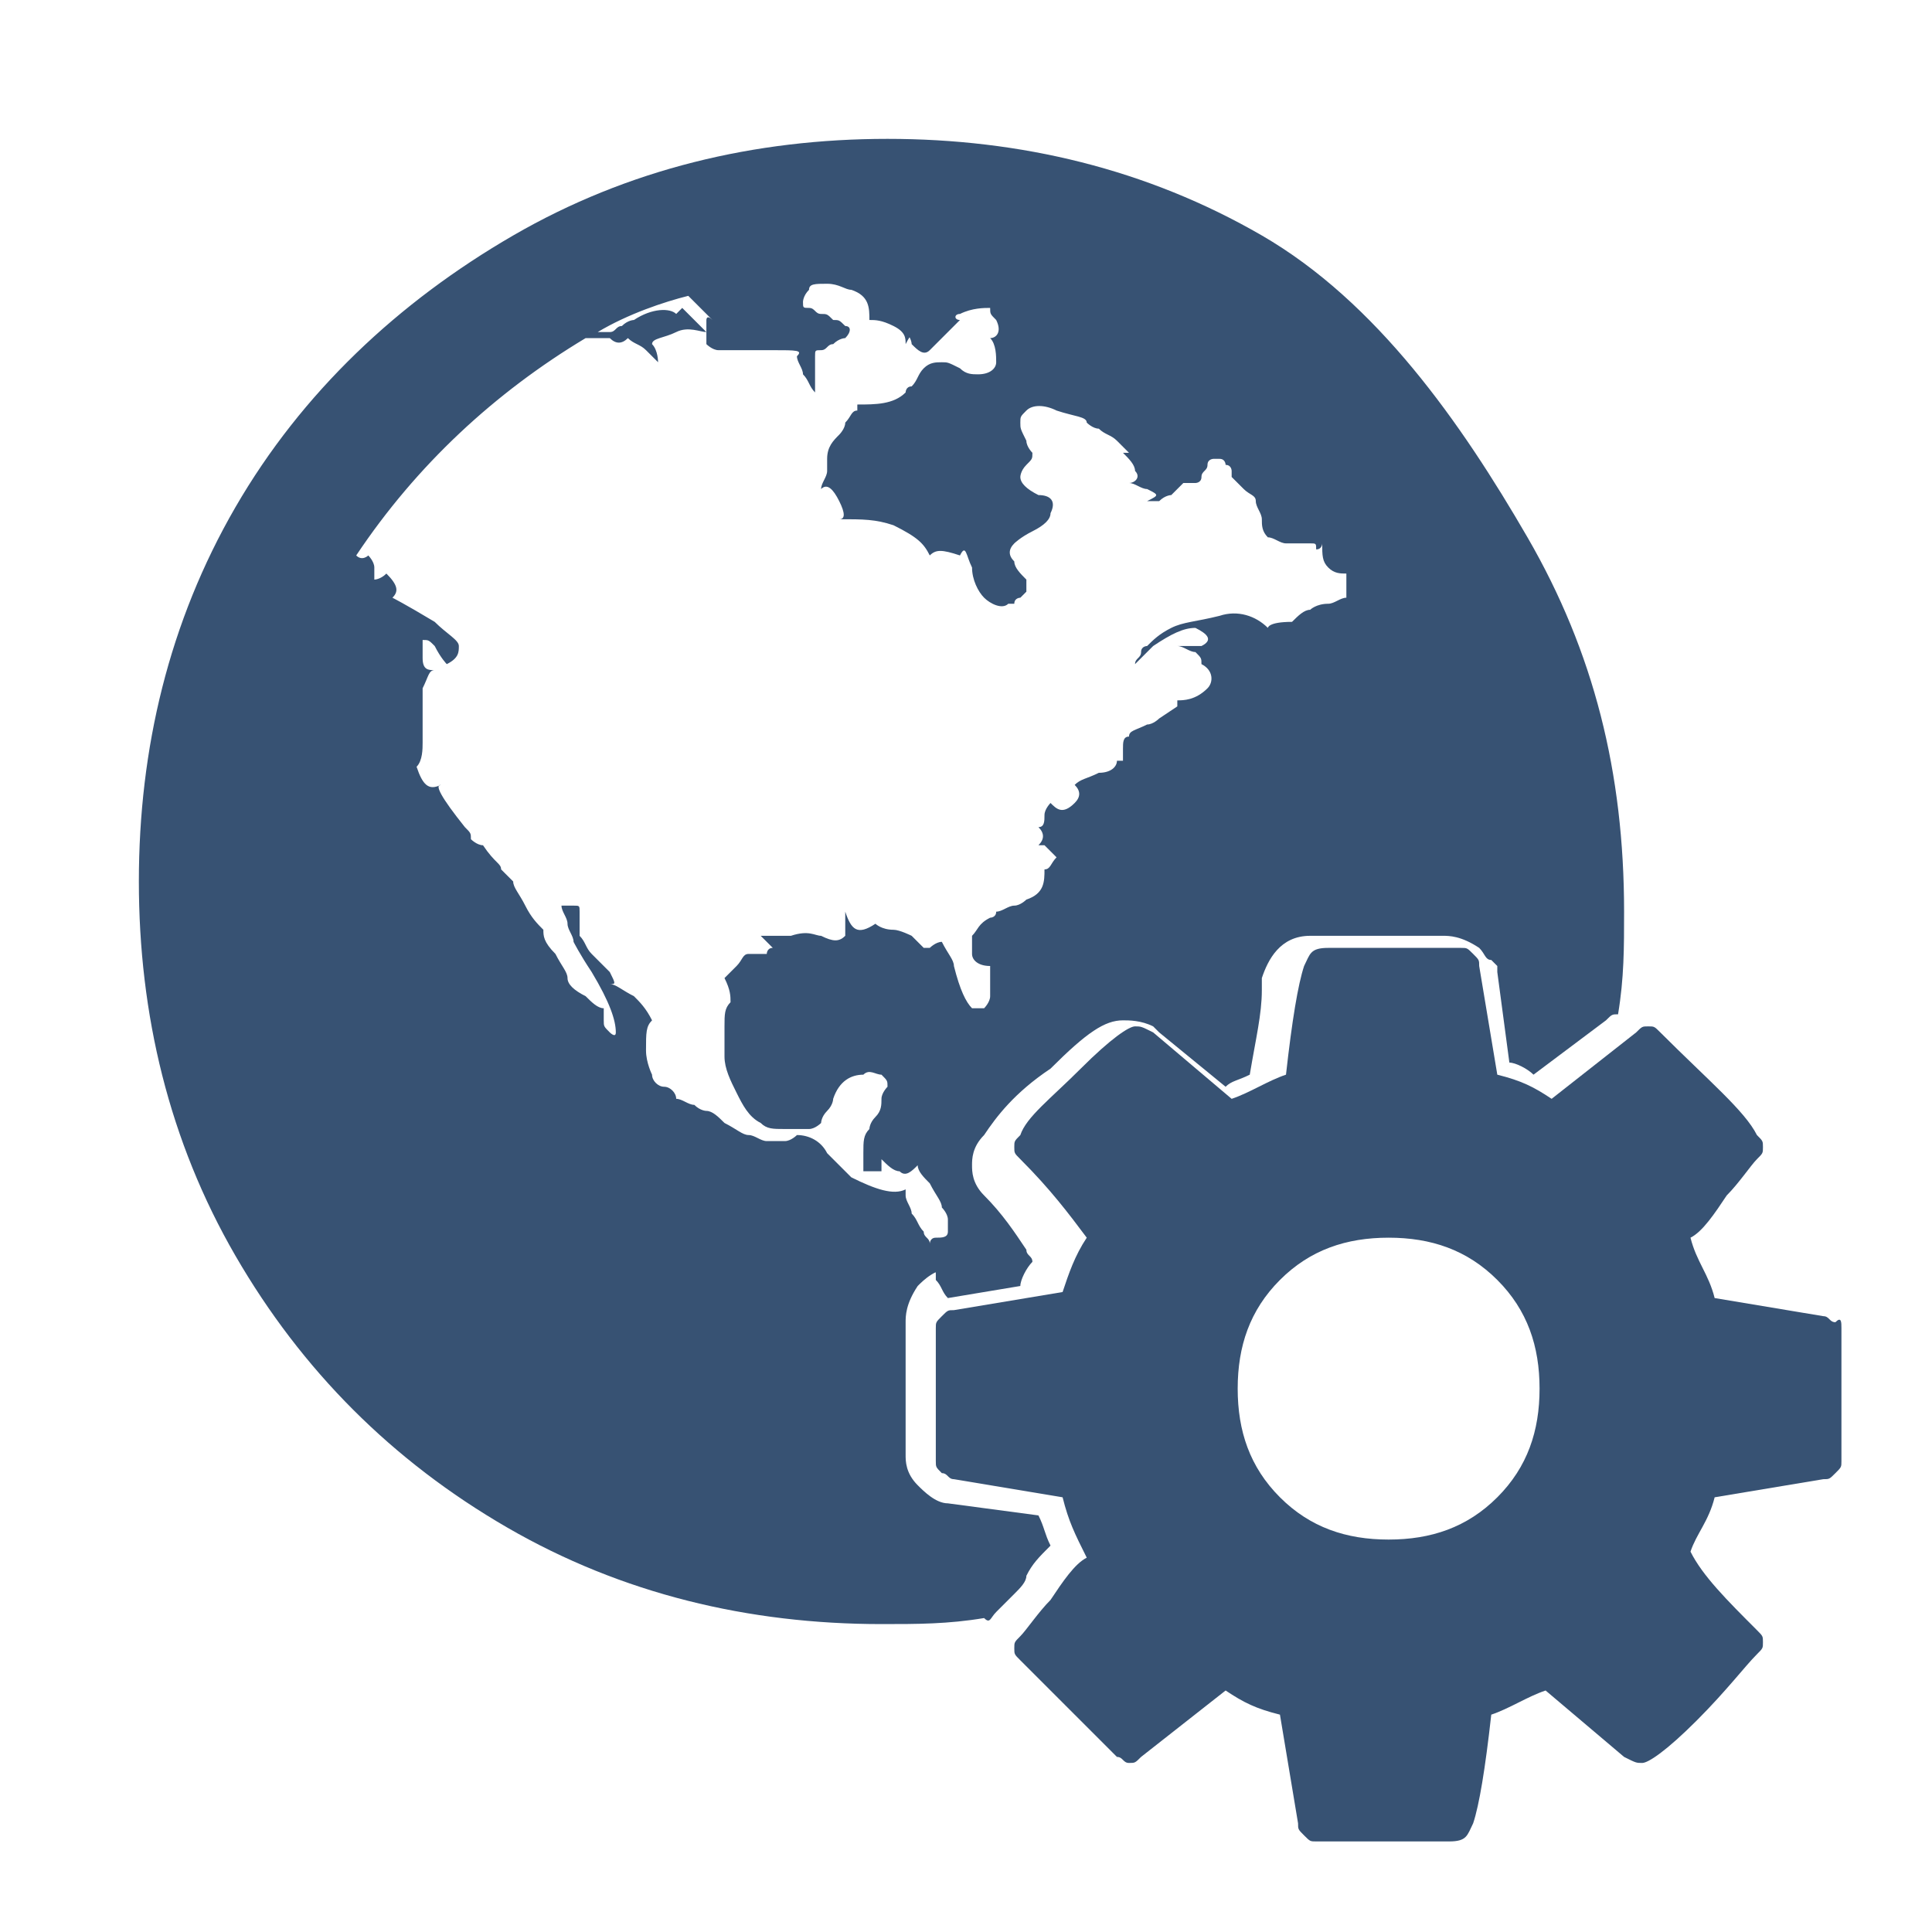
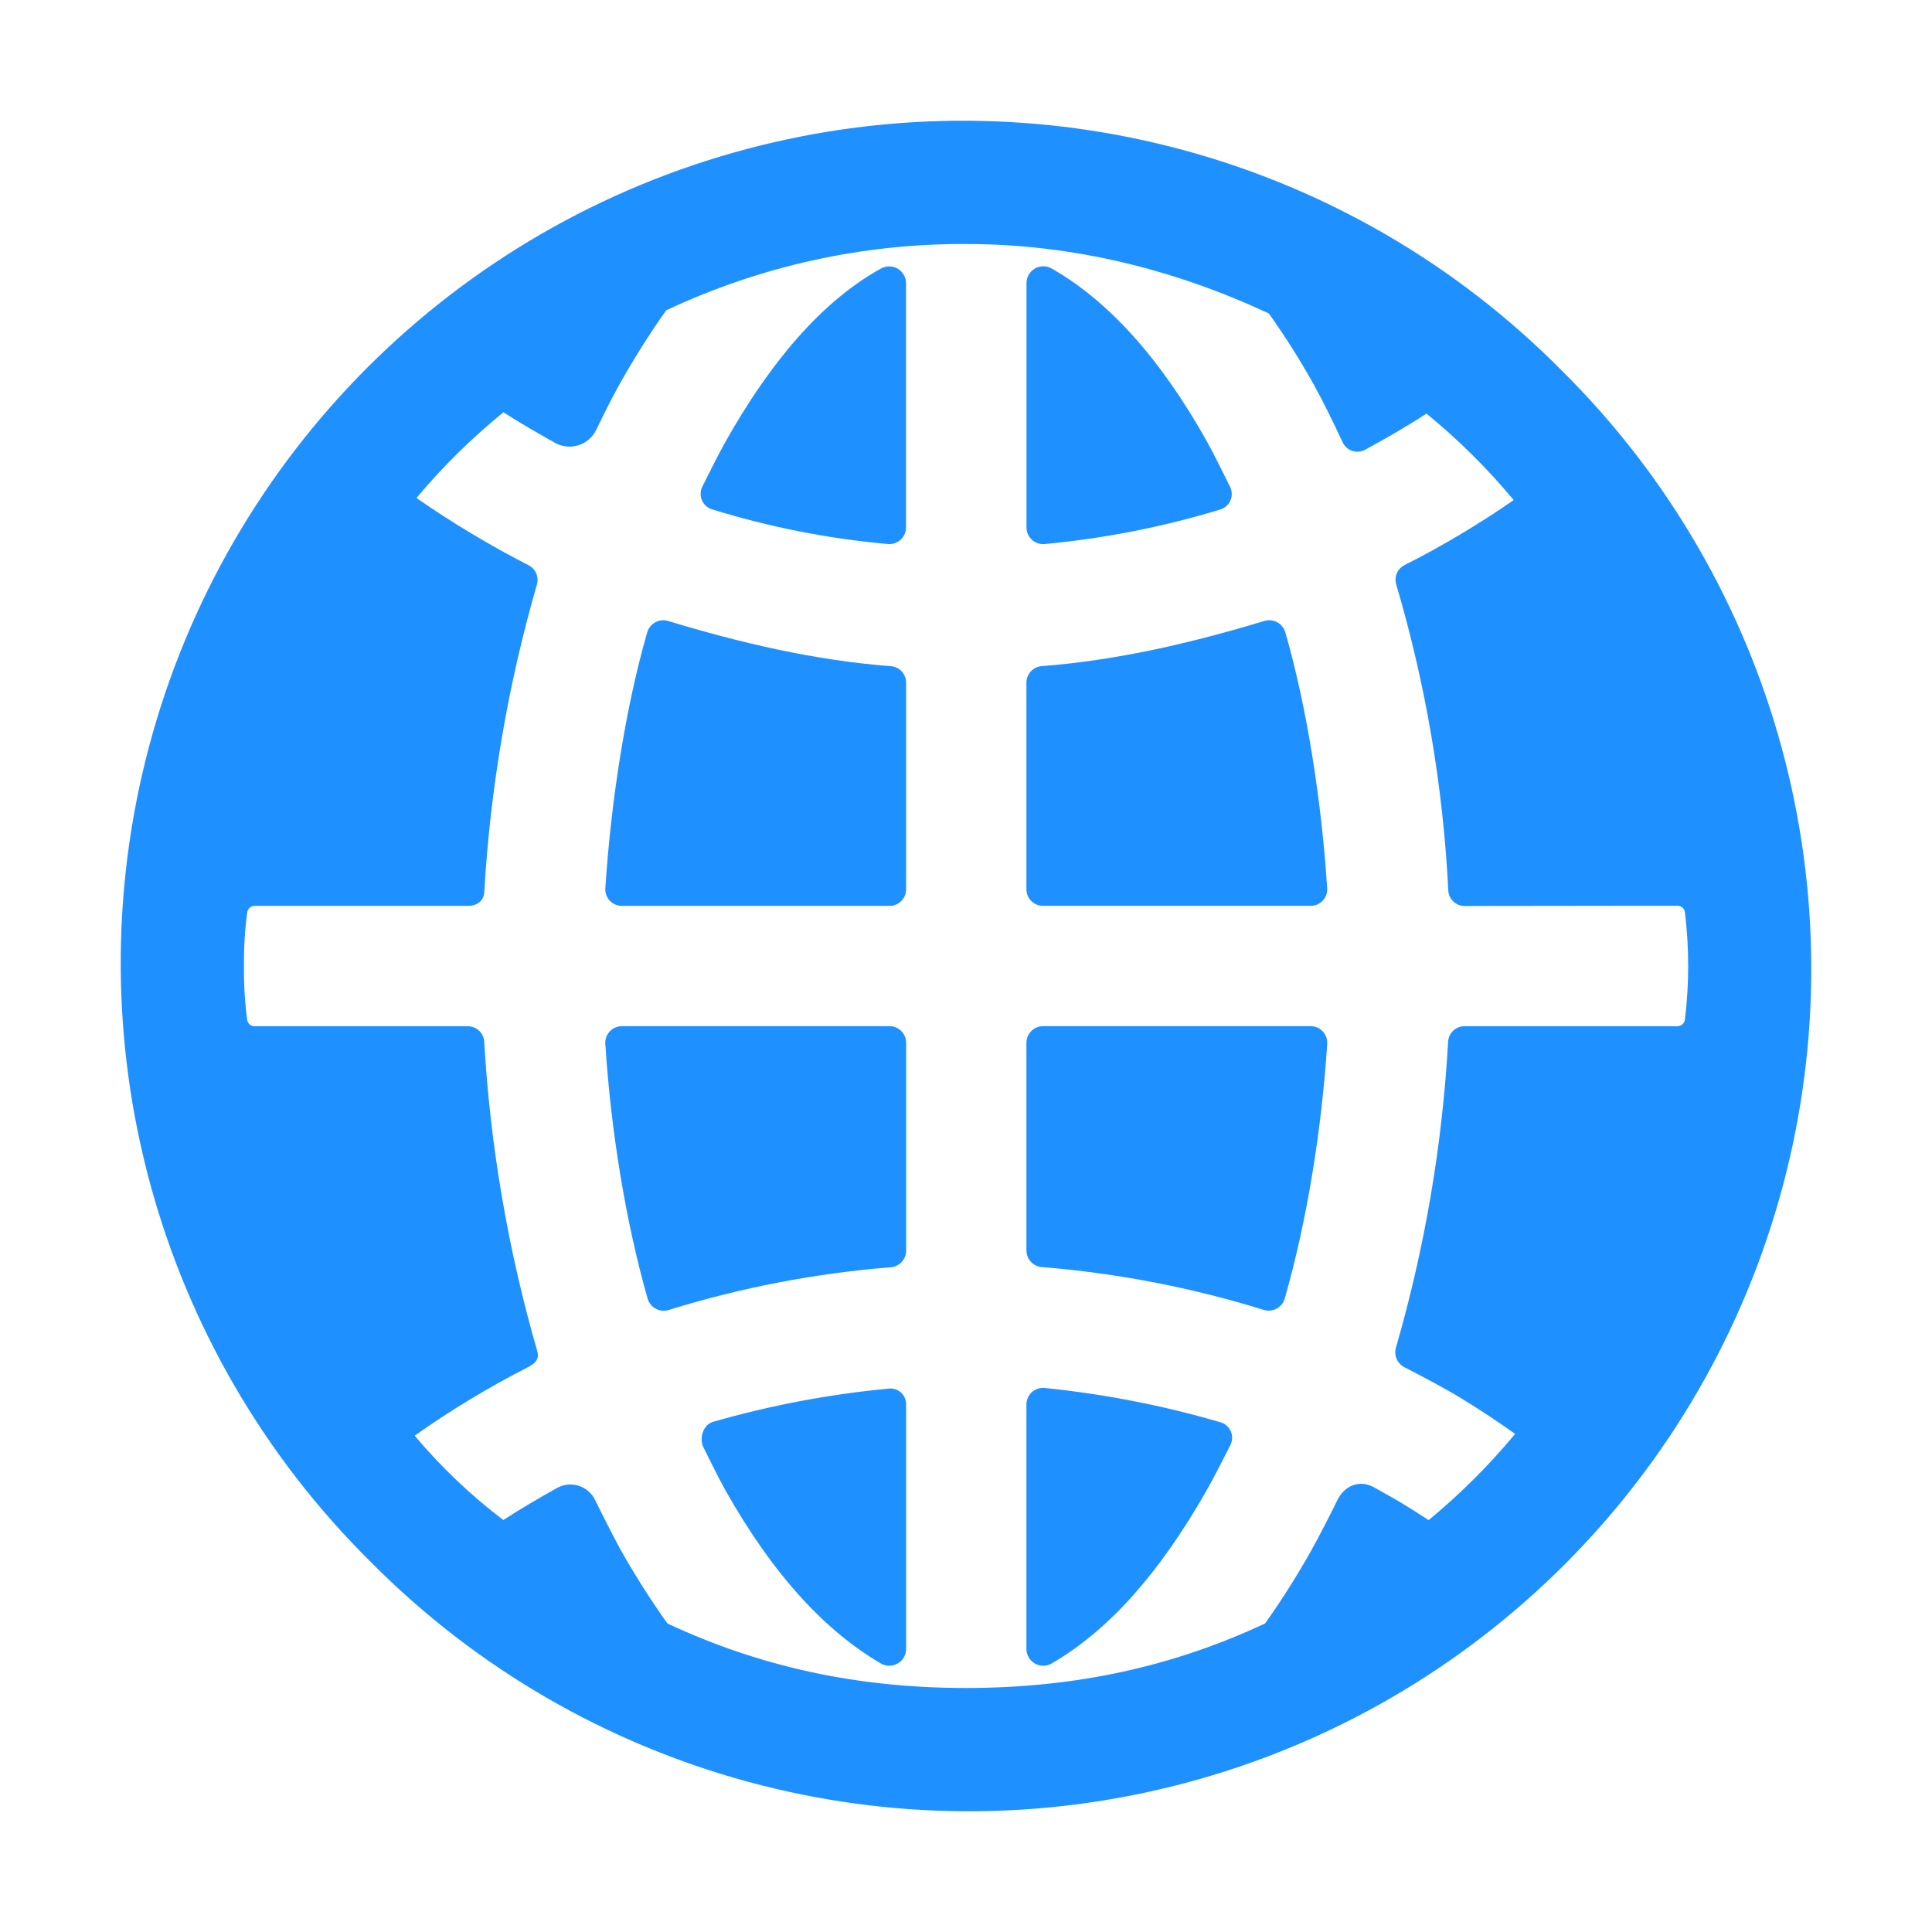
- <svg xmlns="http://www.w3.org/2000/svg" viewBox="0 0 32 32">
-   <path fill="#375273" d="M30.5 22v2.2c0 .1 0 .1-.1.2s-.1.1-.2.1l-1.8.3c-.1.4-.3.6-.4.9.2.4.6.8 1.1 1.3.1.1.1.1.1.2s0 .1-.1.2c-.2.2-.5.6-1 1.1-.5.5-.8.7-.9.7-.1 0-.1 0-.3-.1L25.6 28c-.3.1-.6.3-.9.4-.1.9-.2 1.5-.3 1.8-.1.2-.1.3-.4.3h-2.2c-.1 0-.1 0-.2-.1s-.1-.1-.1-.2l-.3-1.8c-.4-.1-.6-.2-.9-.4l-1.4 1.1c-.1.1-.1.1-.2.1s-.1-.1-.2-.1l-1.6-1.6c-.1-.1-.1-.1-.1-.2s0-.1.1-.2.3-.4.5-.6c.2-.3.4-.6.6-.7-.2-.4-.3-.6-.4-1l-1.8-.3c-.1 0-.1-.1-.2-.1-.1-.1-.1-.1-.1-.2V22c0-.1 0-.1.1-.2s.1-.1.2-.1l1.8-.3c.1-.3.2-.6.4-.9-.3-.4-.6-.8-1.1-1.3-.1-.1-.1-.1-.1-.2s0-.1.1-.2c.1-.3.5-.6 1-1.1.5-.5.8-.7.9-.7.1 0 .1 0 .3.1l1.3 1.1c.3-.1.6-.3.9-.4.1-.9.2-1.5.3-1.8.1-.2.1-.3.4-.3h2.2c.1 0 .1 0 .2.1s.1.1.1.2l.3 1.8c.4.1.6.2.9.4l1.4-1.1c.1-.1.1-.1.2-.1s.1 0 .2.1c.8.8 1.4 1.3 1.6 1.7.1.1.1.1.1.2s0 .1-.1.2-.3.4-.5.6c-.2.3-.4.6-.6.7.1.4.3.6.4 1l1.8.3c.1 0 .1.1.2.1.1-.1.1 0 .1.1zm-5.7 2.8c.5-.5.7-1.1.7-1.8s-.2-1.3-.7-1.8-1.1-.7-1.8-.7-1.3.2-1.8.7-.7 1.1-.7 1.8.2 1.3.7 1.8c.5.5 1.1.7 1.8.7s1.3-.2 1.8-.7z" />
-   <path d="M16.5 26.7l.3-.3c.1-.1.2-.2.2-.3.1-.2.2-.3.4-.5-.1-.2-.1-.3-.2-.5l-1.5-.2c-.2 0-.4-.2-.5-.3-.2-.2-.2-.4-.2-.5v-2.2c0-.1 0-.3.2-.6.1-.1.3-.3.6-.3h.1s-.1-.1-.2-.1l-.3-.3c0-.1-.1-.1-.1-.2-.1-.1-.1-.2-.2-.3 0-.1-.1-.2-.1-.3v-.1c-.2.1-.5 0-.9-.2l-.4-.4c-.1-.2-.3-.3-.5-.3 0 0-.1.1-.2.1h-.3c-.1 0-.2-.1-.3-.1s-.2-.1-.4-.2c-.1-.1-.2-.2-.3-.2 0 0-.1 0-.2-.1-.1 0-.2-.1-.3-.1 0-.1-.1-.2-.2-.2s-.2-.1-.2-.2c0 0-.1-.2-.1-.4 0-.3 0-.4.1-.5-.1-.2-.2-.3-.3-.4-.2-.1-.3-.2-.4-.2.1 0 .1 0 0-.2l-.3-.3-.2-.2.2.2c-.1-.1-.1-.2-.2-.3v-.4c0-.1 0-.1-.1-.1h-.2c0 .1.1.2.1.3 0 .1.1.2.1.3 0 0 .1.2.3.5.3.5.4.8.4 1 0 .1-.1 0-.1 0-.1-.1-.1-.1-.1-.2v-.2c-.1 0-.2-.1-.3-.2-.2-.1-.3-.2-.3-.3s-.1-.2-.2-.4c-.2-.2-.2-.3-.2-.4-.1-.1-.2-.2-.3-.4-.1-.2-.2-.3-.2-.4l-.2-.2c0-.1-.1-.1-.3-.4-.1 0-.2-.1-.2-.1 0-.1 0-.1-.1-.2-.4-.5-.5-.7-.4-.7-.2.1-.3 0-.4-.3.1-.1.1-.3.1-.4v-.9c.1-.2.1-.3.2-.3-.1 0-.2 0-.2-.2v-.3c.1 0 .1 0 .2.1.1.2.2.3.2.3.2-.1.2-.2.2-.3 0-.1-.2-.2-.4-.4-.5-.3-.7-.4-.7-.4.1-.1.1-.2-.1-.4-.1.1-.2.1-.2.1v-.2c0-.1-.1-.2-.1-.2s-.1.1-.2 0c1-1.5 2.3-2.7 3.8-3.6h.4c.1.1.2.1.3 0 .1.1.2.1.3.2l.2.2s0-.2-.1-.3c0-.1.2-.1.4-.2s.4 0 .5 0l-.4-.4-.1.1c-.1-.1-.4-.1-.7.1 0 0-.1 0-.2.1-.1 0-.1.1-.2.1h-.2c.5-.3 1.1-.5 1.5-.6l.2.2.2.2c-.1-.1-.1 0-.1 0v.4s.1.1.2.1h.9c.4 0 .5 0 .4.1 0 .1.1.2.1.3.1.1.1.2.2.3v-.6c0-.1 0-.1.1-.1s.1-.1.2-.1c.1-.1.2-.1.2-.1.1-.1.1-.2 0-.2-.1-.1-.1-.1-.2-.1-.1-.1-.1-.1-.2-.1s-.1-.1-.2-.1-.1 0-.1-.1c0 0 0-.1.1-.2 0-.1.1-.1.3-.1s.3.1.4.1c.3.1.3.3.3.5.1 0 .2 0 .4.1s.2.2.2.3c.1-.2.2-.3.3-.3-.3-.1-.3 0-.3.1.1.1.1.2.1.2.1.1.2.2.3.1l.3-.3.2-.2c-.1 0-.1-.1 0-.1.2-.1.4-.1.5-.1 0 .1 0 .1.1.2.1.2 0 .3-.1.3.1.1.1.3.1.4 0 .1-.1.2-.3.2-.1 0-.2 0-.3-.1-.2-.1-.2-.1-.3-.1-.1 0-.2 0-.3.1-.1.1-.1.2-.2.3-.1 0-.1.1-.1.1-.2.2-.5.2-.8.2v.1c-.1 0-.1.1-.2.2 0 .1-.1.2-.1.2-.1.1-.2.2-.2.4v.2c0 .1-.1.2-.1.3.1-.1.2 0 .3.2.1.2.1.3 0 .3.4 0 .6 0 .9.1.4.2.5.3.6.5.1-.1.2-.1.5 0 .1-.2.1 0 .2.2 0 .2.1.4.2.5.1.1.3.2.4.1h.1c0-.1.1-.1.1-.1l.1-.1v-.2c-.1-.1-.2-.2-.2-.3-.1-.1-.1-.2 0-.3 0 0 .1-.1.3-.2.2-.1.3-.2.3-.3.1-.2 0-.3-.2-.3-.2-.1-.3-.2-.3-.3 0 0 0-.1.1-.2s.1-.1.1-.2c0 0-.1-.1-.1-.2-.1-.2-.1-.2-.1-.3 0-.1 0-.1.1-.2s.3-.1.5 0c.3.1.5.1.5.2 0 0 .1.1.2.1.1.1.2.1.3.2l.2.2h-.1c.1.1.2.2.2.3.1.1 0 .2-.1.2.1 0 .2.1.3.1.2.1.2.1 0 .2h.2c.1-.1.2-.1.2-.1l.1-.1.1-.1h.2s.1 0 .1-.1.1-.1.1-.2.1-.1.1-.1h.1c.1 0 .1.1.1.1.1 0 .1.1.1.1v.1l.2.2c.1.1.2.1.2.2s.1.2.1.3c0 .1 0 .2.1.3.1 0 .2.1.3.1h.4c.1 0 .1 0 .1.1.1 0 .1-.1.1-.1 0 .2 0 .3.1.4.1.1.2.1.3.1v.4c-.1 0-.2.1-.3.1-.2 0-.3.1-.3.1-.1 0-.2.1-.3.2-.4 0-.4.1-.4.1-.2-.2-.5-.3-.8-.2-.4.1-.6.1-.8.2-.2.1-.3.2-.4.3 0 0-.1 0-.1.1s-.1.1-.1.2l.1-.1.2-.2c.3-.2.5-.3.7-.3.2.1.3.2.1.3h-.4c.1 0 .2.1.3.1.1.1.1.1.1.2.2.1.2.3.1.4-.2.2-.4.2-.5.2v.1l-.3.2s-.1.1-.2.1c-.2.1-.3.1-.3.2-.1 0-.1.1-.1.2v.2h-.1c0 .1-.1.2-.3.2-.2.1-.3.1-.4.2.1.1.1.2 0 .3-.2.2-.3.1-.4 0 0 0-.1.1-.1.2s0 .2-.1.2c.1.1.1.2 0 .3h.1l.1.1.1.1c-.1.1-.1.2-.2.2 0 .2 0 .4-.3.5 0 0-.1.1-.2.1s-.2.1-.3.1c0 .1-.1.1-.1.1-.2.1-.2.2-.3.3v.3c0 .1.1.2.3.2v.4-.4.5c0 .1-.1.2-.1.2h-.2c-.1-.1-.2-.3-.3-.7 0-.1-.1-.2-.2-.4-.1 0-.2.1-.2.1h-.1l-.1-.1-.1-.1s-.2-.1-.3-.1c-.2 0-.3-.1-.3-.1-.3.2-.4.1-.5-.2v.4c-.1.1-.2.1-.4 0-.1 0-.2-.1-.5 0h-.5l.1.1.1.1c-.1 0-.1.1-.1.1h-.3c-.1 0-.1.1-.2.2l-.2.2c.1.2.1.3.1.4-.1.1-.1.2-.1.4v.5c0 .2.1.4.2.6.1.2.2.4.4.5.1.1.2.1.4.1h.4c.1 0 .2-.1.2-.1s0-.1.1-.2.1-.2.1-.2c.1-.3.3-.4.5-.4.1-.1.2 0 .3 0 .1.1.1.1.1.2 0 0-.1.1-.1.2s0 .2-.1.3c-.1.1-.1.2-.1.2-.1.1-.1.2-.1.4v.3h.3v-.2c.1.1.2.2.3.2.1.1.2 0 .3-.1 0 .1.1.2.2.3.1.2.2.3.2.4 0 0 .1.1.1.2v.2c0 .1-.1.1-.2.1s-.1.1-.1.1v.3c0 .1.1.1.1.2v.1c.1.1.1.2.2.3l1.2-.2c0-.1.1-.3.2-.4 0-.1-.1-.1-.1-.2-.2-.3-.4-.6-.7-.9-.2-.2-.2-.4-.2-.5 0-.1 0-.3.2-.5.2-.3.5-.7 1.1-1.1.6-.6.9-.8 1.2-.8.1 0 .3 0 .5.1l.1.1 1.1.9c.1-.1.2-.1.4-.2.1-.6.2-1 .2-1.4v-.2c.1-.3.3-.7.8-.7h2.2c.1 0 .3 0 .6.2.1.1.1.2.2.2l.1.1v.1l.2 1.5c.1 0 .3.1.4.2l1.2-.9c.1-.1.1-.1.2-.1.1-.6.1-1.1.1-1.7 0-2.3-.5-4.3-1.6-6.2s-2.5-3.9-4.4-5-4-1.6-6.2-1.6-4.3.5-6.2 1.6S5 6.5 3.9 8.4s-1.6 4-1.6 6.2.5 4.3 1.6 6.2 2.6 3.4 4.5 4.5 4 1.6 6.2 1.6c.6 0 1.1 0 1.7-.1.1.1.1 0 .2-.1zM18.8 11s0 .1 0 0c0 .1 0 .1 0 0z" fill="#375273" />
+ <svg xmlns="http://www.w3.org/2000/svg" height="32" viewBox="0 0 32 32" width="32">
+   <g fill="#1e90ff" transform="matrix(.06228321 0 0 .06228321 .055498 .055498)">
+     <path d="m340.75 344.49c5.91-20.7 9.82-44.75 11.31-67.84a4.41 4.41 0 0 0 -4.46-4.65h-71.06a4.43 4.43 0 0 0 -4.47 4.39v55.3a4.44 4.44 0 0 0 4.14 4.38 273.51 273.51 0 0 1 59 11.39 4.45 4.45 0 0 0 5.54-2.97zm-17.17 32.82a260.05 260.05 0 0 0 -46.6-9.09 4.42 4.42 0 0 0 -4.91 4.29v65.24a4.47 4.47 0 0 0 6.76 3.7c15.9-9.27 29-24.84 40.84-45.43 1.94-3.36 4.89-9.15 6.67-12.69a4.29 4.29 0 0 0 -2.76-6.02zm-88.29-8.91a256.85 256.85 0 0 0 -46.56 8.82c-2.64.76-3.75 4.4-2.55 6.79 1.79 3.56 4 8.11 5.89 11.51 13 23 26.84 37.5 41.24 45.93a4.47 4.47 0 0 0 6.76-3.7v-65.27a4.16 4.16 0 0 0 -4.78-4.08zm.31-96.4h-71.06a4.41 4.41 0 0 0 -4.46 4.64c1.48 23.06 5.37 47.16 11.26 67.84a4.46 4.46 0 0 0 5.59 3 272.2 272.2 0 0 1 59-11.36 4.44 4.44 0 0 0 4.15-4.38v-55.34a4.43 4.43 0 0 0 -4.48-4.4zm41.4-128.22a235.8 235.8 0 0 0 46.5-9.14 4.3 4.3 0 0 0 2.76-6c-1.79-3.57-4.27-8.68-6.17-12.09-12.29-22-26.14-37.35-41.24-46a4.48 4.48 0 0 0 -6.76 3.7v65.23a4.43 4.43 0 0 0 4.91 4.3zm-.46 96.22h71.06a4.39 4.39 0 0 0 4.46-4.58c-1.48-22.77-5.27-47.8-11.16-68.22a4.46 4.46 0 0 0 -5.59-2.95c-19 5.74-38.79 10.43-59.09 12a4.4 4.4 0 0 0 -4.15 4.32v55.11a4.4 4.4 0 0 0 4.47 4.32zm-43.23-169.44c-15.42 8.57-29.17 24.43-41.47 46.37-1.91 3.41-4.19 8.11-6 11.67a4.31 4.31 0 0 0 2.76 6 225.42 225.42 0 0 0 46.54 9.17 4.43 4.43 0 0 0 4.91-4.29v-65.22a4.49 4.49 0 0 0 -6.74-3.7zm2.61 105.7c-20.3-1.55-40.11-6.24-59.09-12a4.46 4.46 0 0 0 -5.59 2.95c-5.89 20.42-9.68 45.45-11.16 68.22a4.39 4.39 0 0 0 4.46 4.58h71.06a4.4 4.4 0 0 0 4.47-4.34v-55.09a4.4 4.4 0 0 0 -4.15-4.32z" />
+     <path d="m414.39 97.61a224 224 0 1 0 -316.78 316.78 224 224 0 1 0 316.78-316.78zm-237.79 333.24a219.08 219.08 0 0 1 -12.48-19.66c-2-3.69-4.84-9.26-6.73-13.13a7.29 7.29 0 0 0 -10.31-3.16c-4.3 2.41-10 5.72-14.13 8.43a147.29 147.29 0 0 1 -23.57-22.43 248.83 248.83 0 0 1 30.41-18.36c1.86-1 2.77-2.14 2.18-4.18a374.8 374.8 0 0 1 -14.09-82.17 4.36 4.36 0 0 0 -4.3-4.17h-56.74a2 2 0 0 1 -2-1.7 98.28 98.28 0 0 1 -.84-14.32 96.27 96.27 0 0 1 .86-14.29 2 2 0 0 1 2-1.7h56.74c2.29 0 4.17-1.32 4.29-3.63a372.71 372.71 0 0 1 14-81.83 4.36 4.36 0 0 0 -2.19-5.11 260.63 260.63 0 0 1 -29.84-17.9 169.82 169.82 0 0 1 23.14-22.8c4.08 2.68 9.4 5.71 13.66 8.11a7.89 7.89 0 0 0 11-3.42c1.88-3.87 4-8.18 6.06-11.88a221.93 221.93 0 0 1 12.54-19.91 185 185 0 0 1 79.74-17.64c28.94 0 55.9 7 80.53 18.46a202.23 202.23 0 0 1 12 19c2.59 4.66 5.34 10.37 7.66 15.32a4.29 4.29 0 0 0 5.92 1.94c5.38-2.91 11.21-6.26 16.34-9.63a171.36 171.36 0 0 1 23.2 23 244.89 244.89 0 0 1 -29.06 17.31 4.35 4.35 0 0 0 -2.18 5.12 348.68 348.68 0 0 1 13.85 81.4 4.33 4.33 0 0 0 4.3 4.12l56.62-.07a2 2 0 0 1 2 1.7 117.46 117.46 0 0 1 0 28.62 2 2 0 0 1 -2 1.72h-56.67a4.35 4.35 0 0 0 -4.3 4.17 367.4 367.4 0 0 1 -13.87 81.3 4.45 4.45 0 0 0 2.19 5.19c5 2.59 10.57 5.48 15.37 8.42s9.55 6.08 14.13 9.34a172.73 172.73 0 0 1 -23 22.93c-2.44-1.61-5.34-3.44-7.84-4.94-1.72-1-4.89-2.77-6.65-3.76-3.82-2.14-7.88-.54-9.79 3.4s-4.83 9.59-6.87 13.25a212.42 212.42 0 0 1 -12.35 19.53c-24.62 11.53-50.59 17.16-79.53 17.16s-54.77-5.63-79.4-17.15z" />
+   </g>
</svg>
